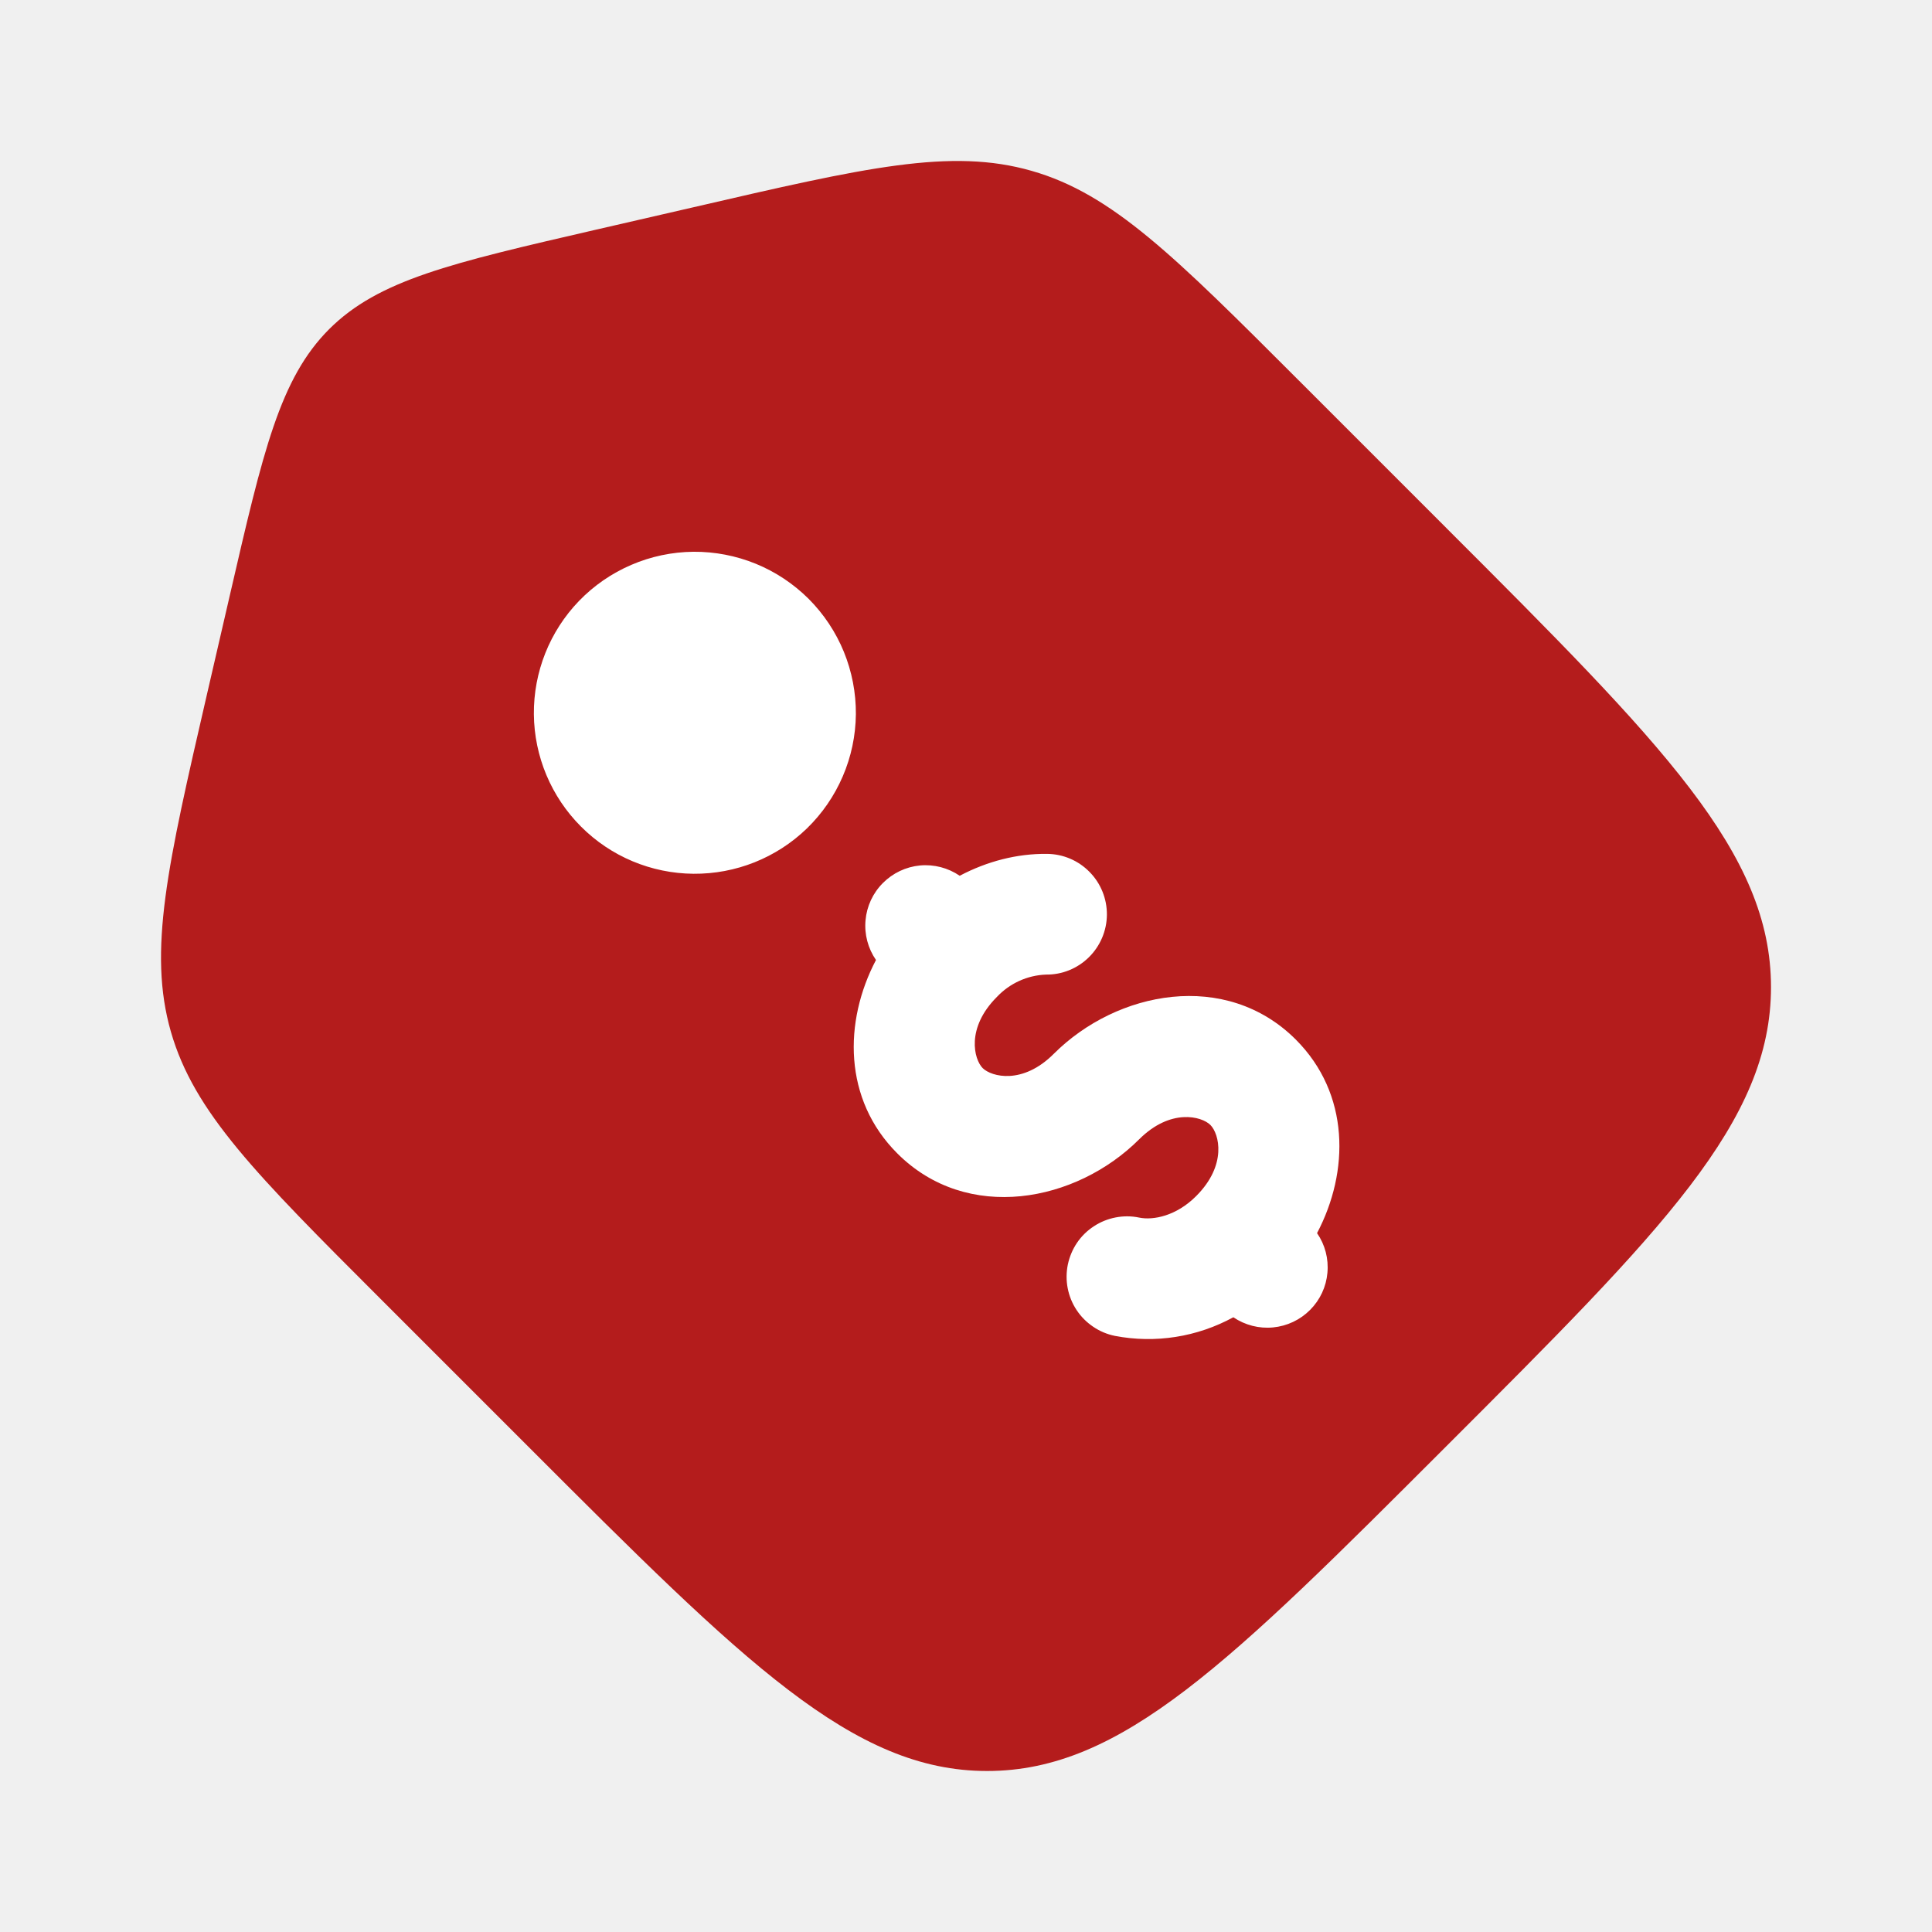
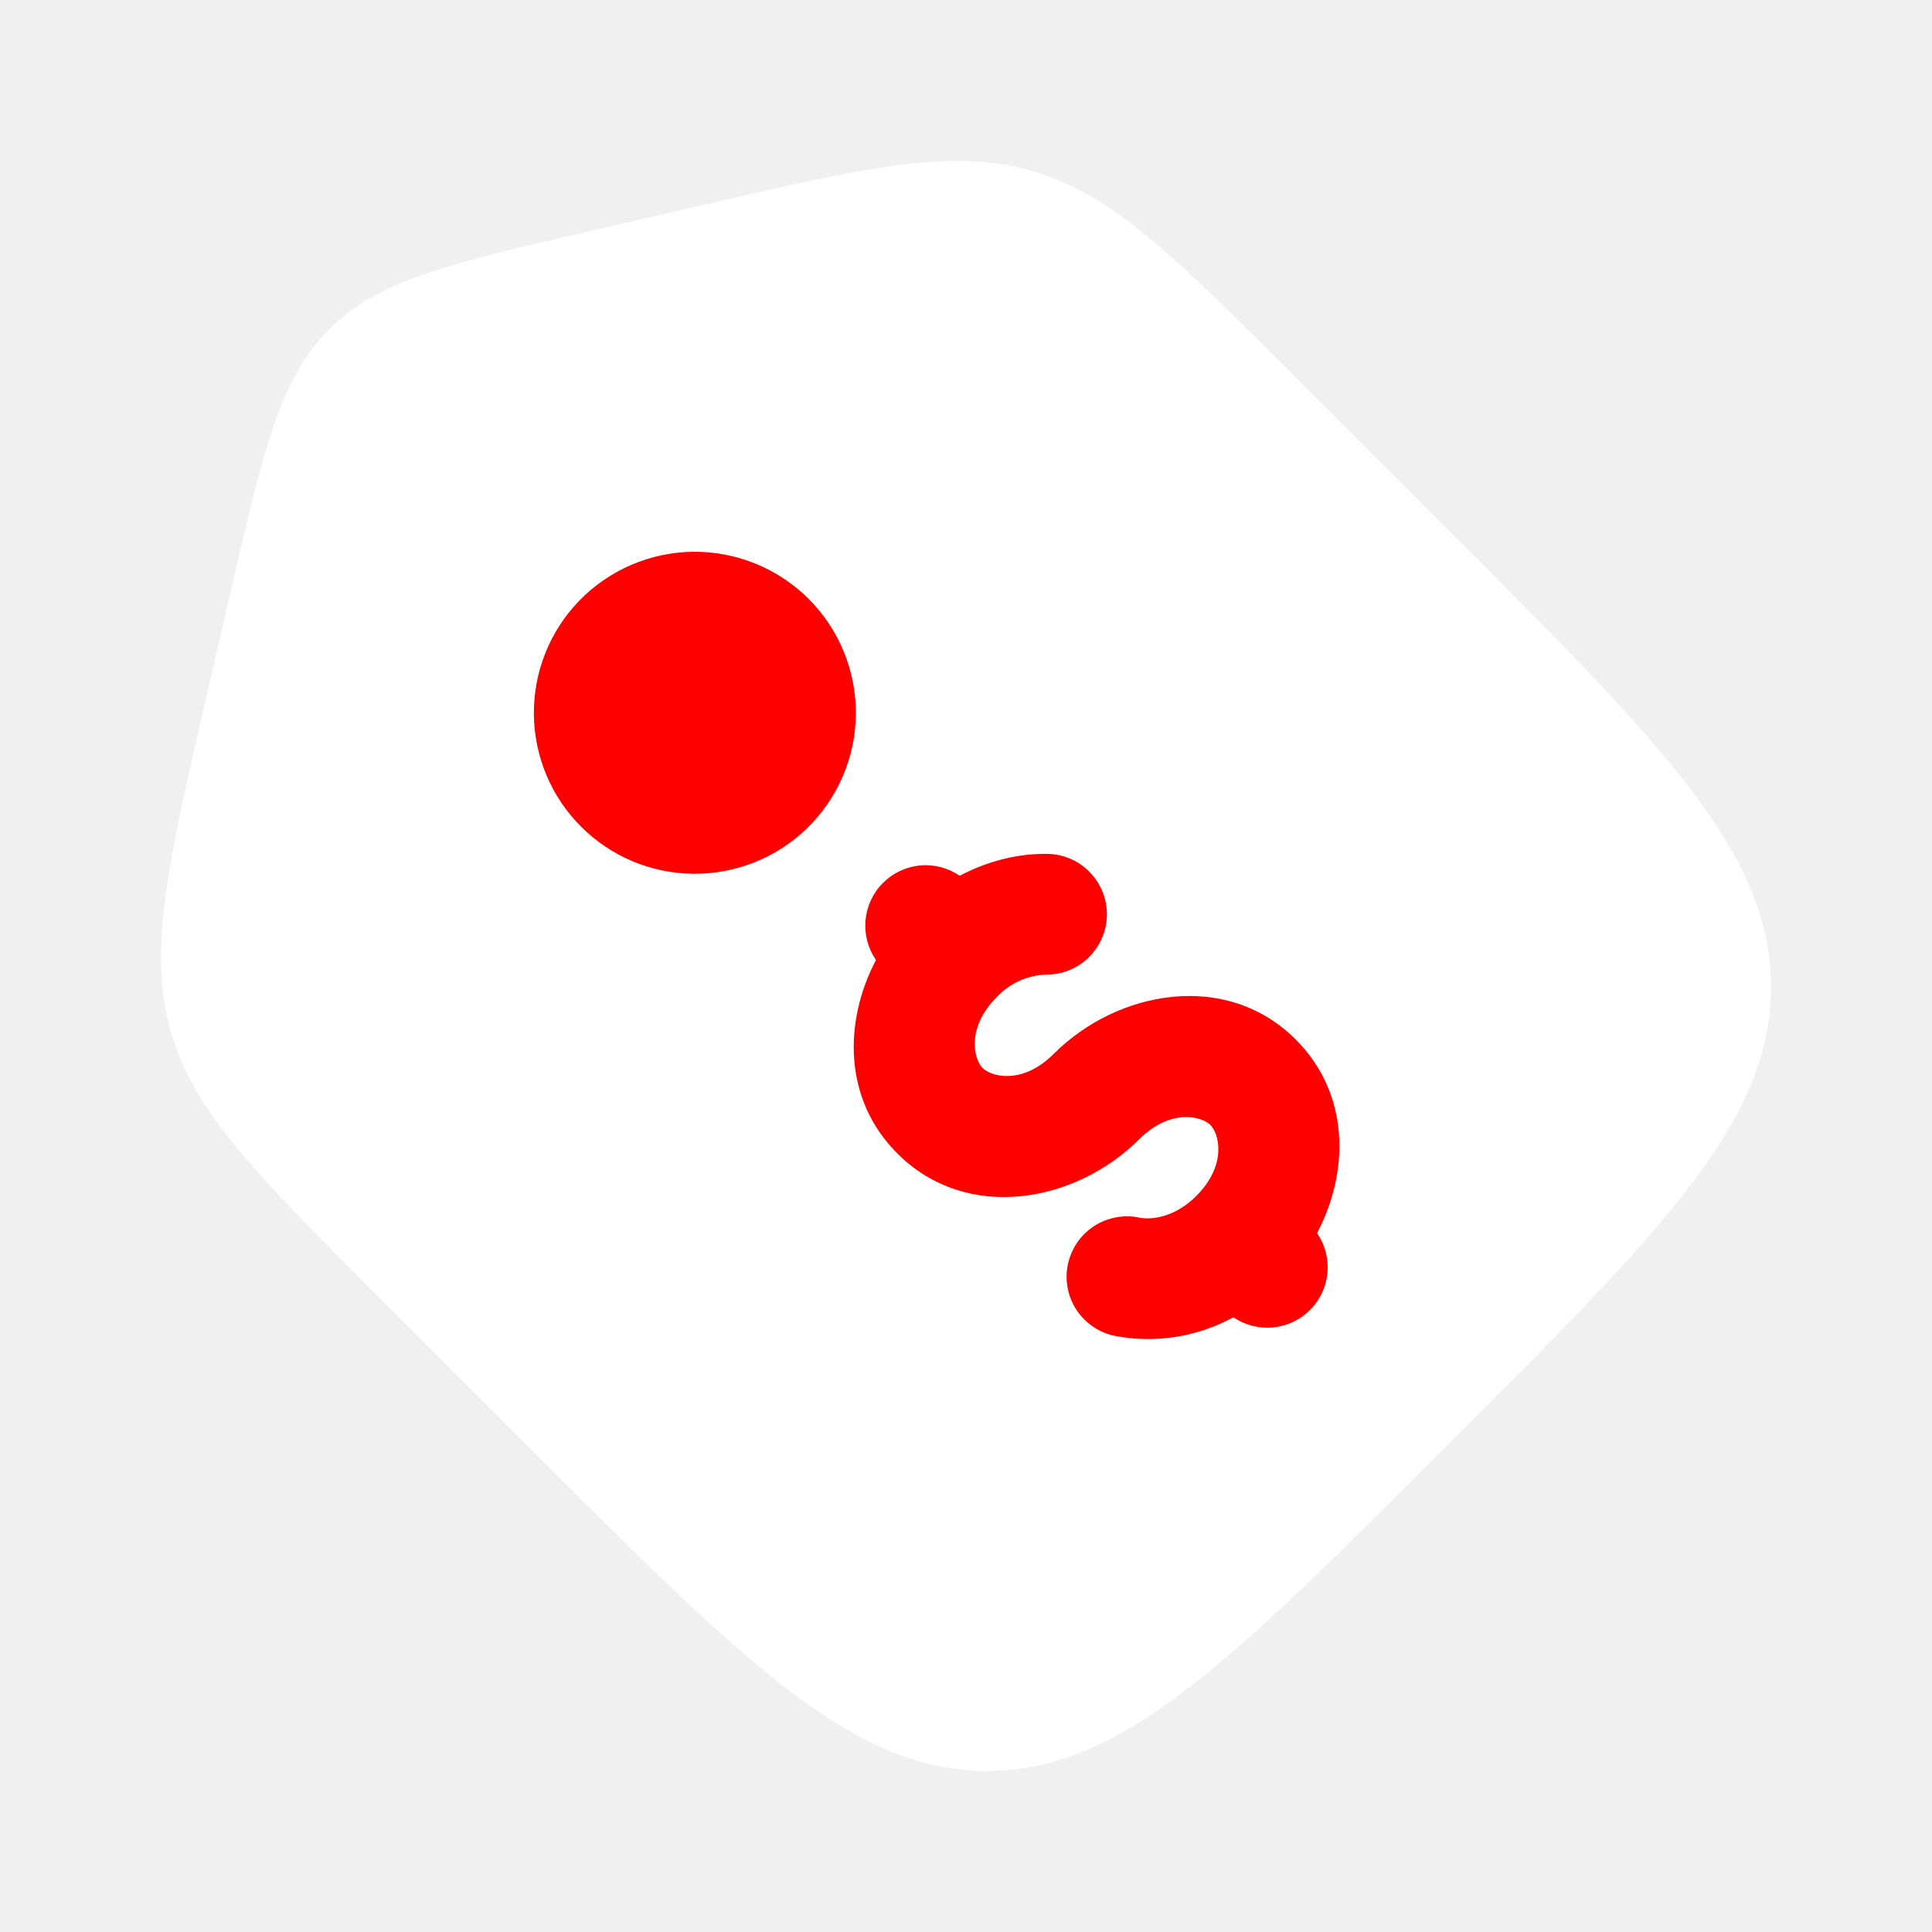
<svg xmlns="http://www.w3.org/2000/svg" width="27" height="27" viewBox="0 0 27 27" fill="none">
-   <path d="M20.212 7.378L18.153 5.319C16.415 3.581 15.547 2.711 14.418 2.388C13.29 2.064 12.092 2.341 9.697 2.895L8.315 3.213C6.299 3.678 5.291 3.911 4.6 4.6C3.911 5.291 3.678 6.299 3.213 8.315L2.894 9.696C2.341 12.093 2.065 13.29 2.388 14.418C2.712 15.546 3.581 16.415 5.319 18.153L7.378 20.212C10.404 23.239 11.916 24.75 13.795 24.75C15.675 24.75 17.187 23.237 20.212 20.212C23.239 17.187 24.75 15.675 24.75 13.795C24.75 11.916 23.237 10.403 20.212 7.378Z" fill="rgb(180 28 28)" />
-   <path d="M12.54 16.119C11.783 15.363 11.79 14.276 12.242 13.416C12.13 13.254 12.078 13.057 12.096 12.861C12.113 12.665 12.199 12.48 12.338 12.341C12.477 12.201 12.66 12.114 12.857 12.095C13.053 12.077 13.25 12.128 13.412 12.239C13.795 12.037 14.214 11.928 14.633 11.933C14.857 11.935 15.071 12.026 15.227 12.186C15.384 12.345 15.471 12.561 15.469 12.785C15.467 13.008 15.376 13.222 15.216 13.379C15.056 13.536 14.841 13.623 14.617 13.62C14.357 13.63 14.111 13.742 13.932 13.932C13.497 14.367 13.611 14.804 13.733 14.927C13.857 15.049 14.292 15.163 14.727 14.727C15.61 13.845 17.133 13.553 18.109 14.528C18.866 15.286 18.86 16.372 18.406 17.233C18.518 17.395 18.569 17.591 18.551 17.787C18.534 17.983 18.448 18.167 18.309 18.306C18.17 18.446 17.987 18.532 17.791 18.551C17.595 18.57 17.399 18.519 17.236 18.409C16.731 18.685 16.146 18.778 15.58 18.669C15.472 18.647 15.369 18.604 15.277 18.541C15.185 18.479 15.106 18.4 15.045 18.307C14.984 18.215 14.942 18.111 14.921 18.002C14.9 17.893 14.901 17.781 14.923 17.673C14.946 17.564 14.989 17.461 15.051 17.369C15.113 17.277 15.193 17.199 15.286 17.138C15.378 17.077 15.482 17.035 15.591 17.014C15.7 16.993 15.812 16.993 15.92 17.016C16.119 17.057 16.441 16.992 16.716 16.716C17.153 16.28 17.038 15.845 16.916 15.722C16.793 15.599 16.358 15.486 15.921 15.921C15.039 16.803 13.516 17.096 12.54 16.119ZM11.274 11.58C11.489 11.372 11.66 11.124 11.778 10.849C11.896 10.575 11.958 10.28 11.961 9.981C11.963 9.682 11.906 9.386 11.793 9.109C11.68 8.833 11.513 8.582 11.302 8.37C11.09 8.159 10.839 7.992 10.563 7.879C10.286 7.766 9.99 7.709 9.691 7.711C9.392 7.714 9.097 7.776 8.823 7.894C8.548 8.012 8.3 8.183 8.092 8.398C7.682 8.823 7.456 9.391 7.461 9.981C7.466 10.571 7.703 11.135 8.12 11.552C8.537 11.97 9.101 12.206 9.691 12.211C10.281 12.216 10.849 11.99 11.274 11.58Z" fill="white" />
+   <path d="M20.212 7.378L18.153 5.319C16.415 3.581 15.547 2.711 14.418 2.388C13.29 2.064 12.092 2.341 9.697 2.895L8.315 3.213C6.299 3.678 5.291 3.911 4.6 4.6C3.911 5.291 3.678 6.299 3.213 8.315L2.894 9.696C2.341 12.093 2.065 13.29 2.388 14.418C2.712 15.546 3.581 16.415 5.319 18.153L7.378 20.212C10.404 23.239 11.916 24.75 13.795 24.75C15.675 24.75 17.187 23.237 20.212 20.212C23.239 17.187 24.75 15.675 24.75 13.795C24.75 11.916 23.237 10.403 20.212 7.378Z" fill="white" />
+   <path d="M12.54 16.119C11.783 15.363 11.79 14.276 12.242 13.416C12.13 13.254 12.078 13.057 12.096 12.861C12.113 12.665 12.199 12.48 12.338 12.341C12.477 12.201 12.66 12.114 12.857 12.095C13.053 12.077 13.25 12.128 13.412 12.239C13.795 12.037 14.214 11.928 14.633 11.933C14.857 11.935 15.071 12.026 15.227 12.186C15.384 12.345 15.471 12.561 15.469 12.785C15.467 13.008 15.376 13.222 15.216 13.379C15.056 13.536 14.841 13.623 14.617 13.62C14.357 13.63 14.111 13.742 13.932 13.932C13.497 14.367 13.611 14.804 13.733 14.927C13.857 15.049 14.292 15.163 14.727 14.727C15.61 13.845 17.133 13.553 18.109 14.528C18.866 15.286 18.86 16.372 18.406 17.233C18.518 17.395 18.569 17.591 18.551 17.787C18.534 17.983 18.448 18.167 18.309 18.306C18.17 18.446 17.987 18.532 17.791 18.551C17.595 18.57 17.399 18.519 17.236 18.409C16.731 18.685 16.146 18.778 15.58 18.669C15.472 18.647 15.369 18.604 15.277 18.541C15.185 18.479 15.106 18.4 15.045 18.307C14.984 18.215 14.942 18.111 14.921 18.002C14.9 17.893 14.901 17.781 14.923 17.673C14.946 17.564 14.989 17.461 15.051 17.369C15.113 17.277 15.193 17.199 15.286 17.138C15.378 17.077 15.482 17.035 15.591 17.014C15.7 16.993 15.812 16.993 15.92 17.016C16.119 17.057 16.441 16.992 16.716 16.716C17.153 16.28 17.038 15.845 16.916 15.722C16.793 15.599 16.358 15.486 15.921 15.921C15.039 16.803 13.516 17.096 12.54 16.119ZM11.274 11.58C11.489 11.372 11.66 11.124 11.778 10.849C11.896 10.575 11.958 10.28 11.961 9.981C11.963 9.682 11.906 9.386 11.793 9.109C11.68 8.833 11.513 8.582 11.302 8.37C11.09 8.159 10.839 7.992 10.563 7.879C10.286 7.766 9.99 7.709 9.691 7.711C9.392 7.714 9.097 7.776 8.823 7.894C8.548 8.012 8.3 8.183 8.092 8.398C7.682 8.823 7.456 9.391 7.461 9.981C7.466 10.571 7.703 11.135 8.12 11.552C8.537 11.97 9.101 12.206 9.691 12.211C10.281 12.216 10.849 11.99 11.274 11.58Z" fill="red" />
</svg>
